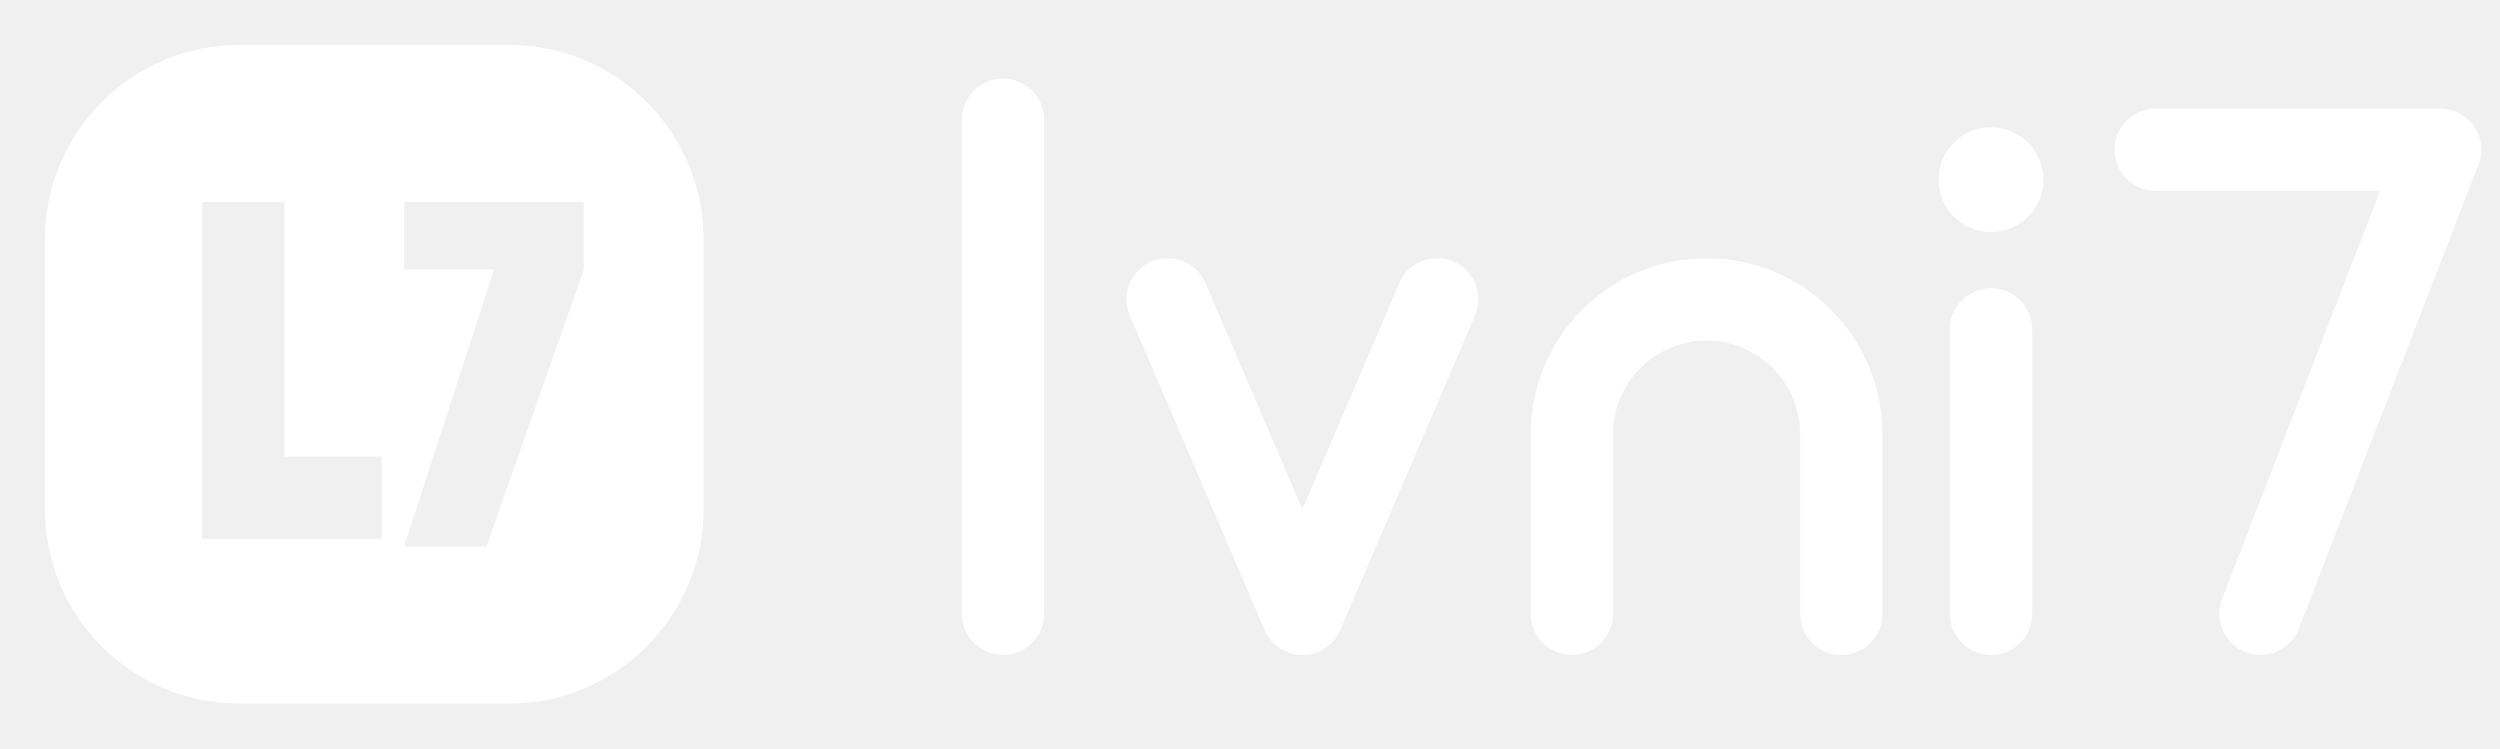
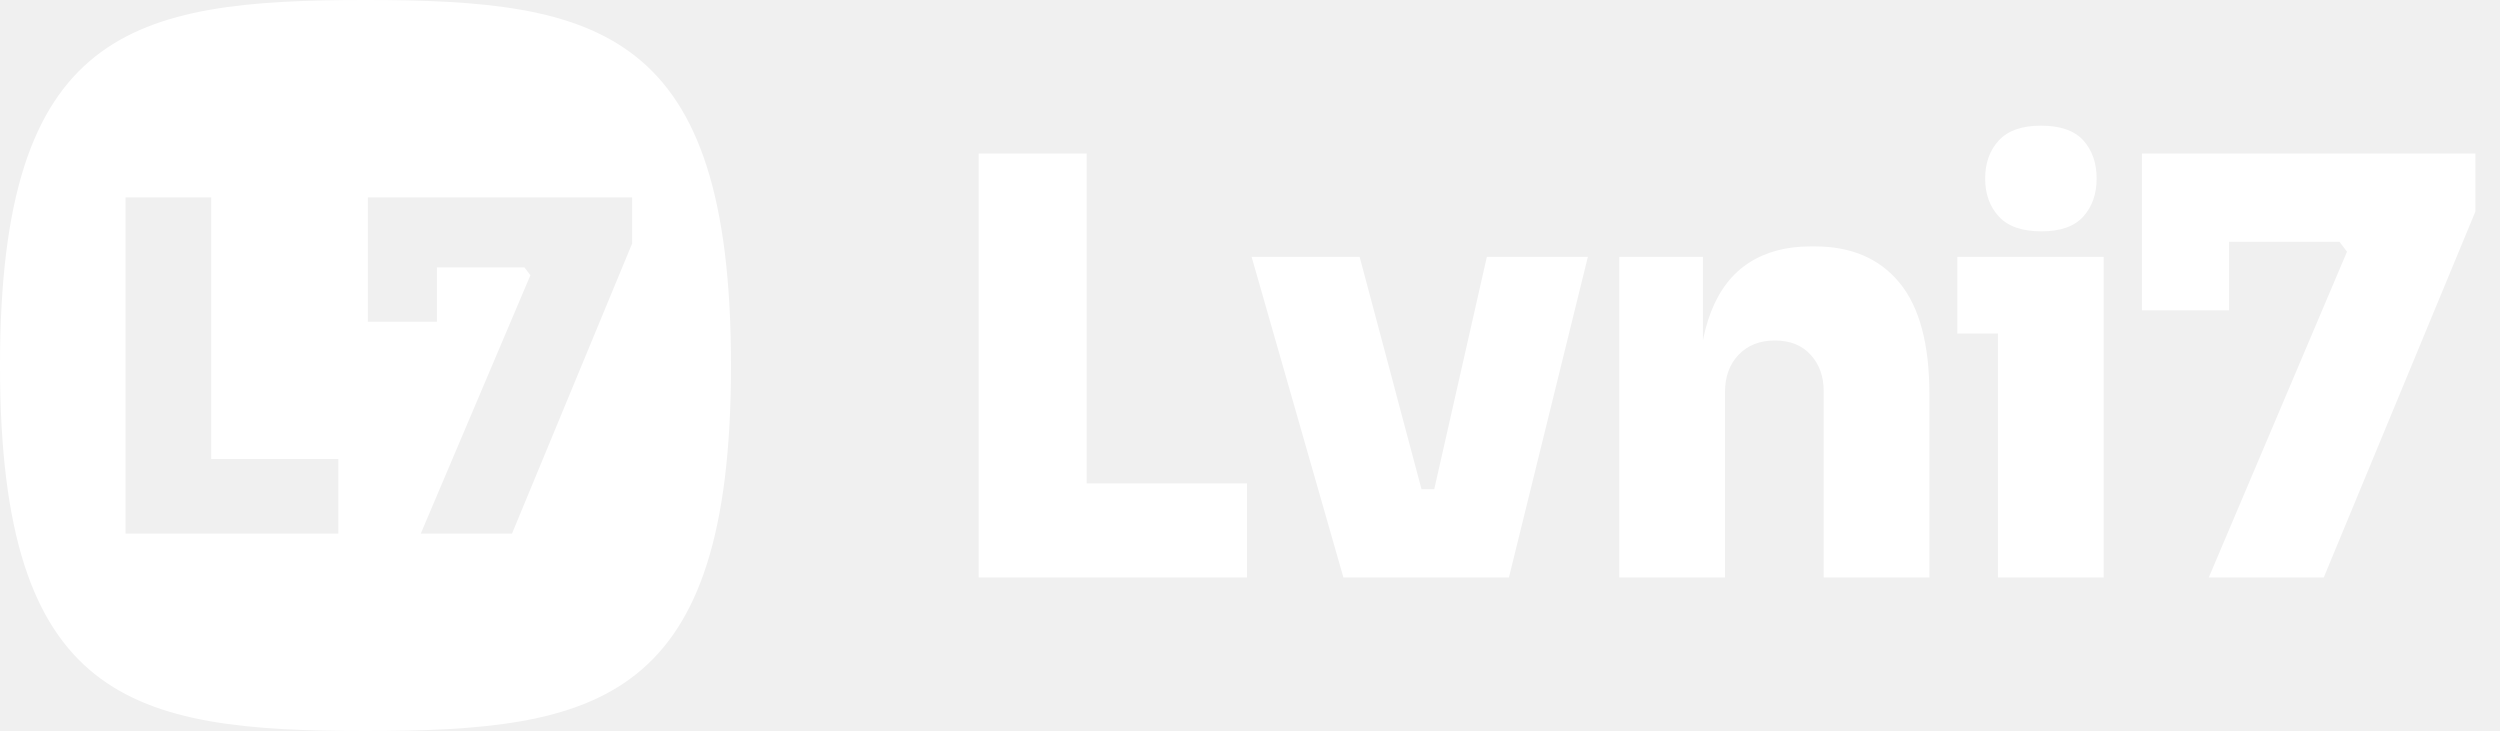
- <svg xmlns="http://www.w3.org/2000/svg" viewBox="0 0 334 100">
-   <path fill="#FFFFFF" fill-rule="evenodd" d="M32 6h36a26 26 0 0 1 26 26v36a26 26 0 0 1-26 26H32A26 26 0 0 1 6 68V32A26 26 0 0 1 32 6Z M27 27h11v34h13v11H27Z M54 27h24v9L65 73H54l12-37H54Z" />
-   <g fill="none" stroke="#FFFFFF" stroke-width="11" stroke-linecap="round" stroke-linejoin="round">
-     <path d="M134 16V82" />
-     <path d="M156 40L174 82L192 40" />
-     <path d="M210 82V58a18 18 0 0 1 36 0v24" />
-     <path d="M266 44V82" />
-     <path d="M288 20H326L302 82" />
-   </g>
-   <circle cx="266" cy="24" r="7" fill="#FFFFFF" />
+ <svg xmlns="http://www.w3.org/2000/svg" viewBox="0 0 342 100">
+   <path fill="#FFFFFF" d="M50.0 0.0C82.0 0.0 100.0 4.0 100.0 50.0C100.0 96.0 82.0 100.0 50.0 100.0C18.0 100.0 0.0 96.0 0.0 50.0C0.0 4.0 18.0 0.0 50.0 0.0ZM57.56 73.0H70.04L86.48 33.3V27.0H50.32V44.01H59.77V36.58H71.74L72.56 37.65ZM17.17 73.0H46.28V62.79H28.89V27.0H17.17Z" />
+   <path fill="#FFFFFF" d="M 133.88 79.00 V 21.00 H 148.66 V 79.00 Z M 147.07 79.00 V 66.13 H 170.59 V 79.00 Z M 183.78 79.00 171.22 35.14 H 186.00 L 197.68 79.00 Z M 188.38 79.00 V 66.92 H 202.45 V 79.00 Z M 193.47 79.00 203.40 35.14 H 217.22 L 206.42 79.00 Z M 221.52 79.00 V 35.14 H 232.96 V 53.97 H 232.32 Q 232.32 47.14 234.07 42.65 Q 235.82 38.16 239.27 35.94 Q 242.73 33.71 247.65 33.71 H 248.29 Q 255.76 33.71 259.85 38.68 Q 263.94 43.64 263.94 53.89 V 79.00 H 249.48 V 53.50 Q 249.48 50.48 247.69 48.53 Q 245.91 46.58 242.81 46.58 Q 239.71 46.58 237.84 48.53 Q 235.98 50.48 235.98 53.65 V 79.00 Z M 273.32 79.00 V 35.14 H 287.78 V 79.00 Z M 267.76 45.63 V 35.14 H 287.78 V 45.63 Z M 279.28 31.65 Q 275.30 31.65 273.44 29.62 Q 271.57 27.59 271.57 24.42 Q 271.57 21.24 273.44 19.21 Q 275.30 17.19 279.20 17.19 Q 283.17 17.19 285.00 19.21 Q 286.82 21.24 286.82 24.42 Q 286.82 27.59 285.00 29.62 Q 283.17 31.65 279.28 31.65 Z M 302.16 79.00 321.07 34.43 320.04 33.08 H 293.02 V 21.00 H 338.63 V 28.95 L 317.89 79.00 Z M 293.02 42.45 V 21.00 H 304.94 V 42.45 Z" />
</svg>
